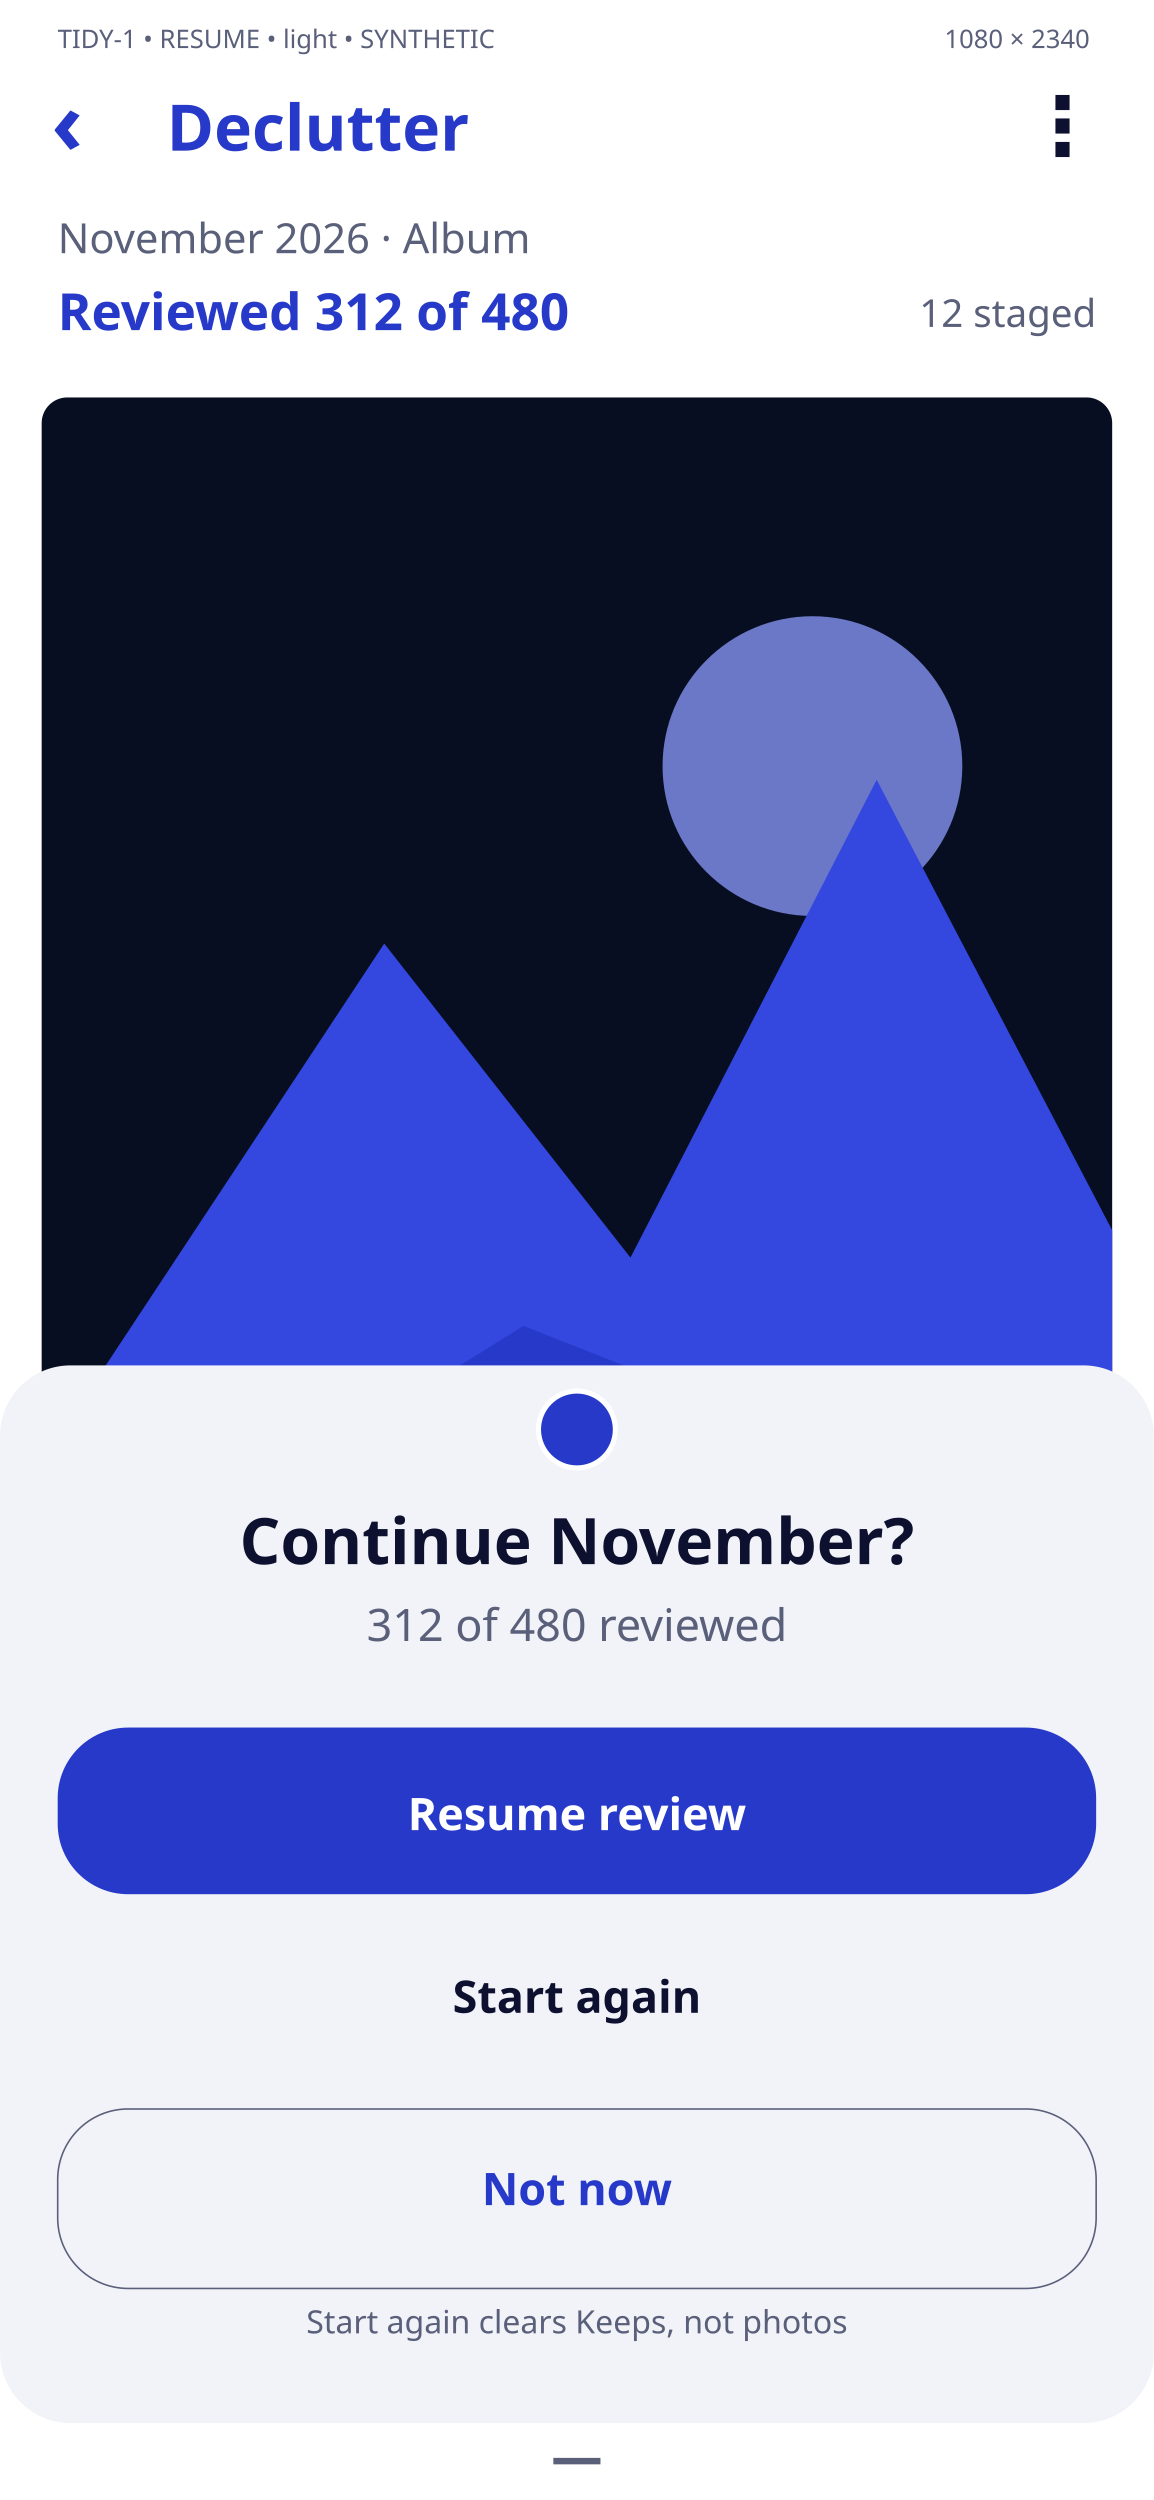
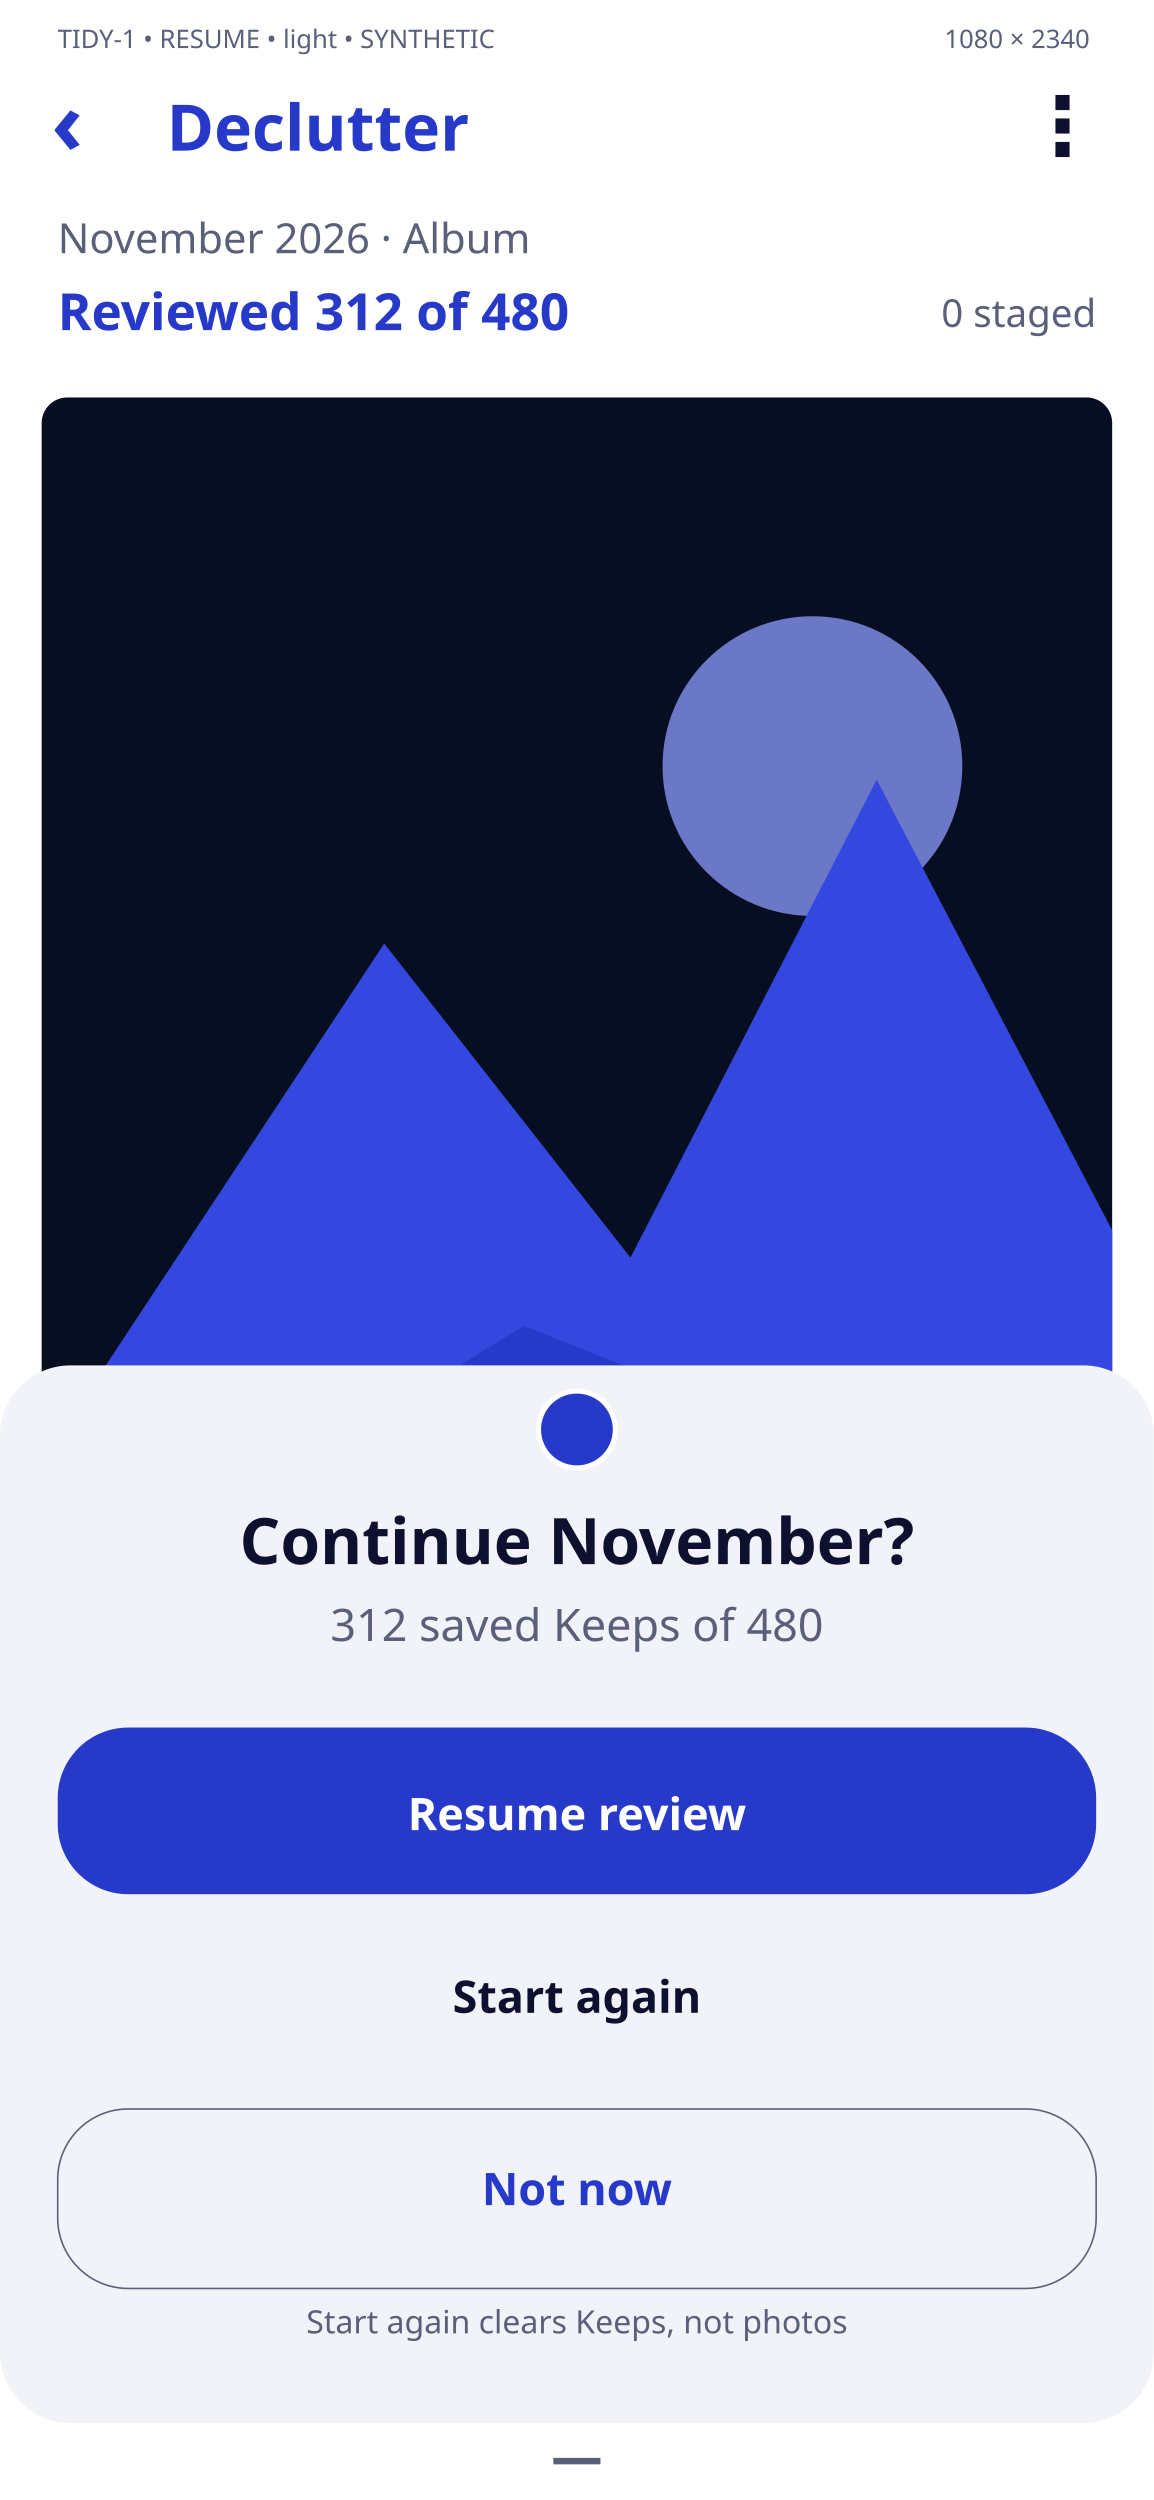
<svg xmlns="http://www.w3.org/2000/svg" width="1080" height="2340" viewBox="0 0 360 780" role="img" aria-label="Synthetic resume preflight at S24 plus resolution in light theme">
  <rect x="0" y="0" width="360" height="780" rx="0" fill="#FFFFFF" opacity="1" />
  <text x="18" y="15" font-family="Funnel Sans, sans-serif" font-size="8" font-weight="500" fill="#5A5F7A" text-anchor="start">TIDY-1 • RESUME • light • SYNTHETIC</text>
  <text x="340" y="15" font-family="Funnel Sans, sans-serif" font-size="8" font-weight="500" fill="#5A5F7A" text-anchor="end">1080 × 2340</text>
  <rect x="0" y="756" width="360" height="24" rx="0" fill="#FFFFFF" opacity="1" />
  <text x="180" y="772" font-family="Funnel Sans, sans-serif" font-size="12" font-weight="600" fill="#5A5F7A" text-anchor="middle">━━</text>
  <text x="16" y="48" font-family="Funnel Sans, sans-serif" font-size="27" font-weight="600" fill="#2639C9" text-anchor="start">‹</text>
  <text x="52" y="47" font-family="Funnel Sans, sans-serif" font-size="20" font-weight="700" fill="#2639C9" text-anchor="start">Declutter</text>
  <text x="344" y="48" font-family="Funnel Sans, sans-serif" font-size="25" font-weight="600" fill="#0E1030" text-anchor="end">⋮</text>
  <text x="18" y="79" font-family="Funnel Sans, sans-serif" font-size="13" font-weight="400" fill="#5A5F7A" text-anchor="start">November 2026 · Album</text>
  <text x="18" y="103" font-family="Funnel Sans, sans-serif" font-size="16" font-weight="700" fill="#2639C9" text-anchor="start">Reviewed 312 of 480</text>
-   <text x="342" y="102" font-family="Funnel Sans, sans-serif" font-size="12" font-weight="500" fill="#5A5F7A" text-anchor="end">12 staged</text>
+   <text x="342" y="102" font-family="Funnel Sans, sans-serif" font-size="12" font-weight="500" fill="#5A5F7A" text-anchor="end">0 staged</text>
  <rect x="13" y="124" width="334" height="426" rx="8" fill="#070E21" opacity="1" />
  <circle cx="253.48" cy="239.02" r="46.76" fill="#8C9BFF" opacity=".75" />
  <path d="M13 456.28L119.88 294.4L196.7 392.38L273.52 243.28L347 383.86V550H13Z" fill="#3448E0" />
  <path d="M13 507.4L163.3 413.68L347 486.1V550H13Z" fill="#2639C9" />
  <rect x="0" y="426" width="360" height="330" rx="22" fill="#F2F3F8" opacity="1" />
  <circle cx="180" cy="446" r="12" fill="#2639C9" stroke="#FFFFFF" stroke-width="1.6" />
  <text x="180" y="488" font-family="Funnel Sans, sans-serif" font-size="20" font-weight="700" fill="#0E1030" text-anchor="middle">Continue November?</text>
-   <text x="180" y="512" font-family="Funnel Sans, sans-serif" font-size="14" font-weight="400" fill="#5A5F7A" text-anchor="middle">312 of 480 reviewed</text>
+   <text x="180" y="512" font-family="Funnel Sans, sans-serif" font-size="14" font-weight="400" fill="#5A5F7A" text-anchor="middle">312 saved Keeps of 480</text>
  <rect x="18" y="539" width="324" height="52" rx="22" fill="#2639C9" opacity="1" />
  <text x="180" y="571" font-family="Funnel Sans, sans-serif" font-size="14" font-weight="600" fill="#FFFFFF" text-anchor="middle">Resume review</text>
  <rect x="18" y="596" width="324" height="52" rx="22" fill="#F2F3F8" opacity="1" />
  <text x="180" y="628" font-family="Funnel Sans, sans-serif" font-size="14" font-weight="600" fill="#0E1030" text-anchor="middle">Start again</text>
  <rect x="18" y="658" width="324" height="56" rx="22" fill="#F2F3F8" stroke="#5A5F7A" stroke-width="0.5" />
  <text x="180" y="688" font-family="Funnel Sans, sans-serif" font-size="14" font-weight="600" fill="#2639C9" text-anchor="middle">Not now</text>
  <text x="180" y="728" font-family="Funnel Sans, sans-serif" font-size="10" font-weight="400" fill="#5A5F7A" text-anchor="middle">Start again clears Keeps, not photos</text>
</svg>
